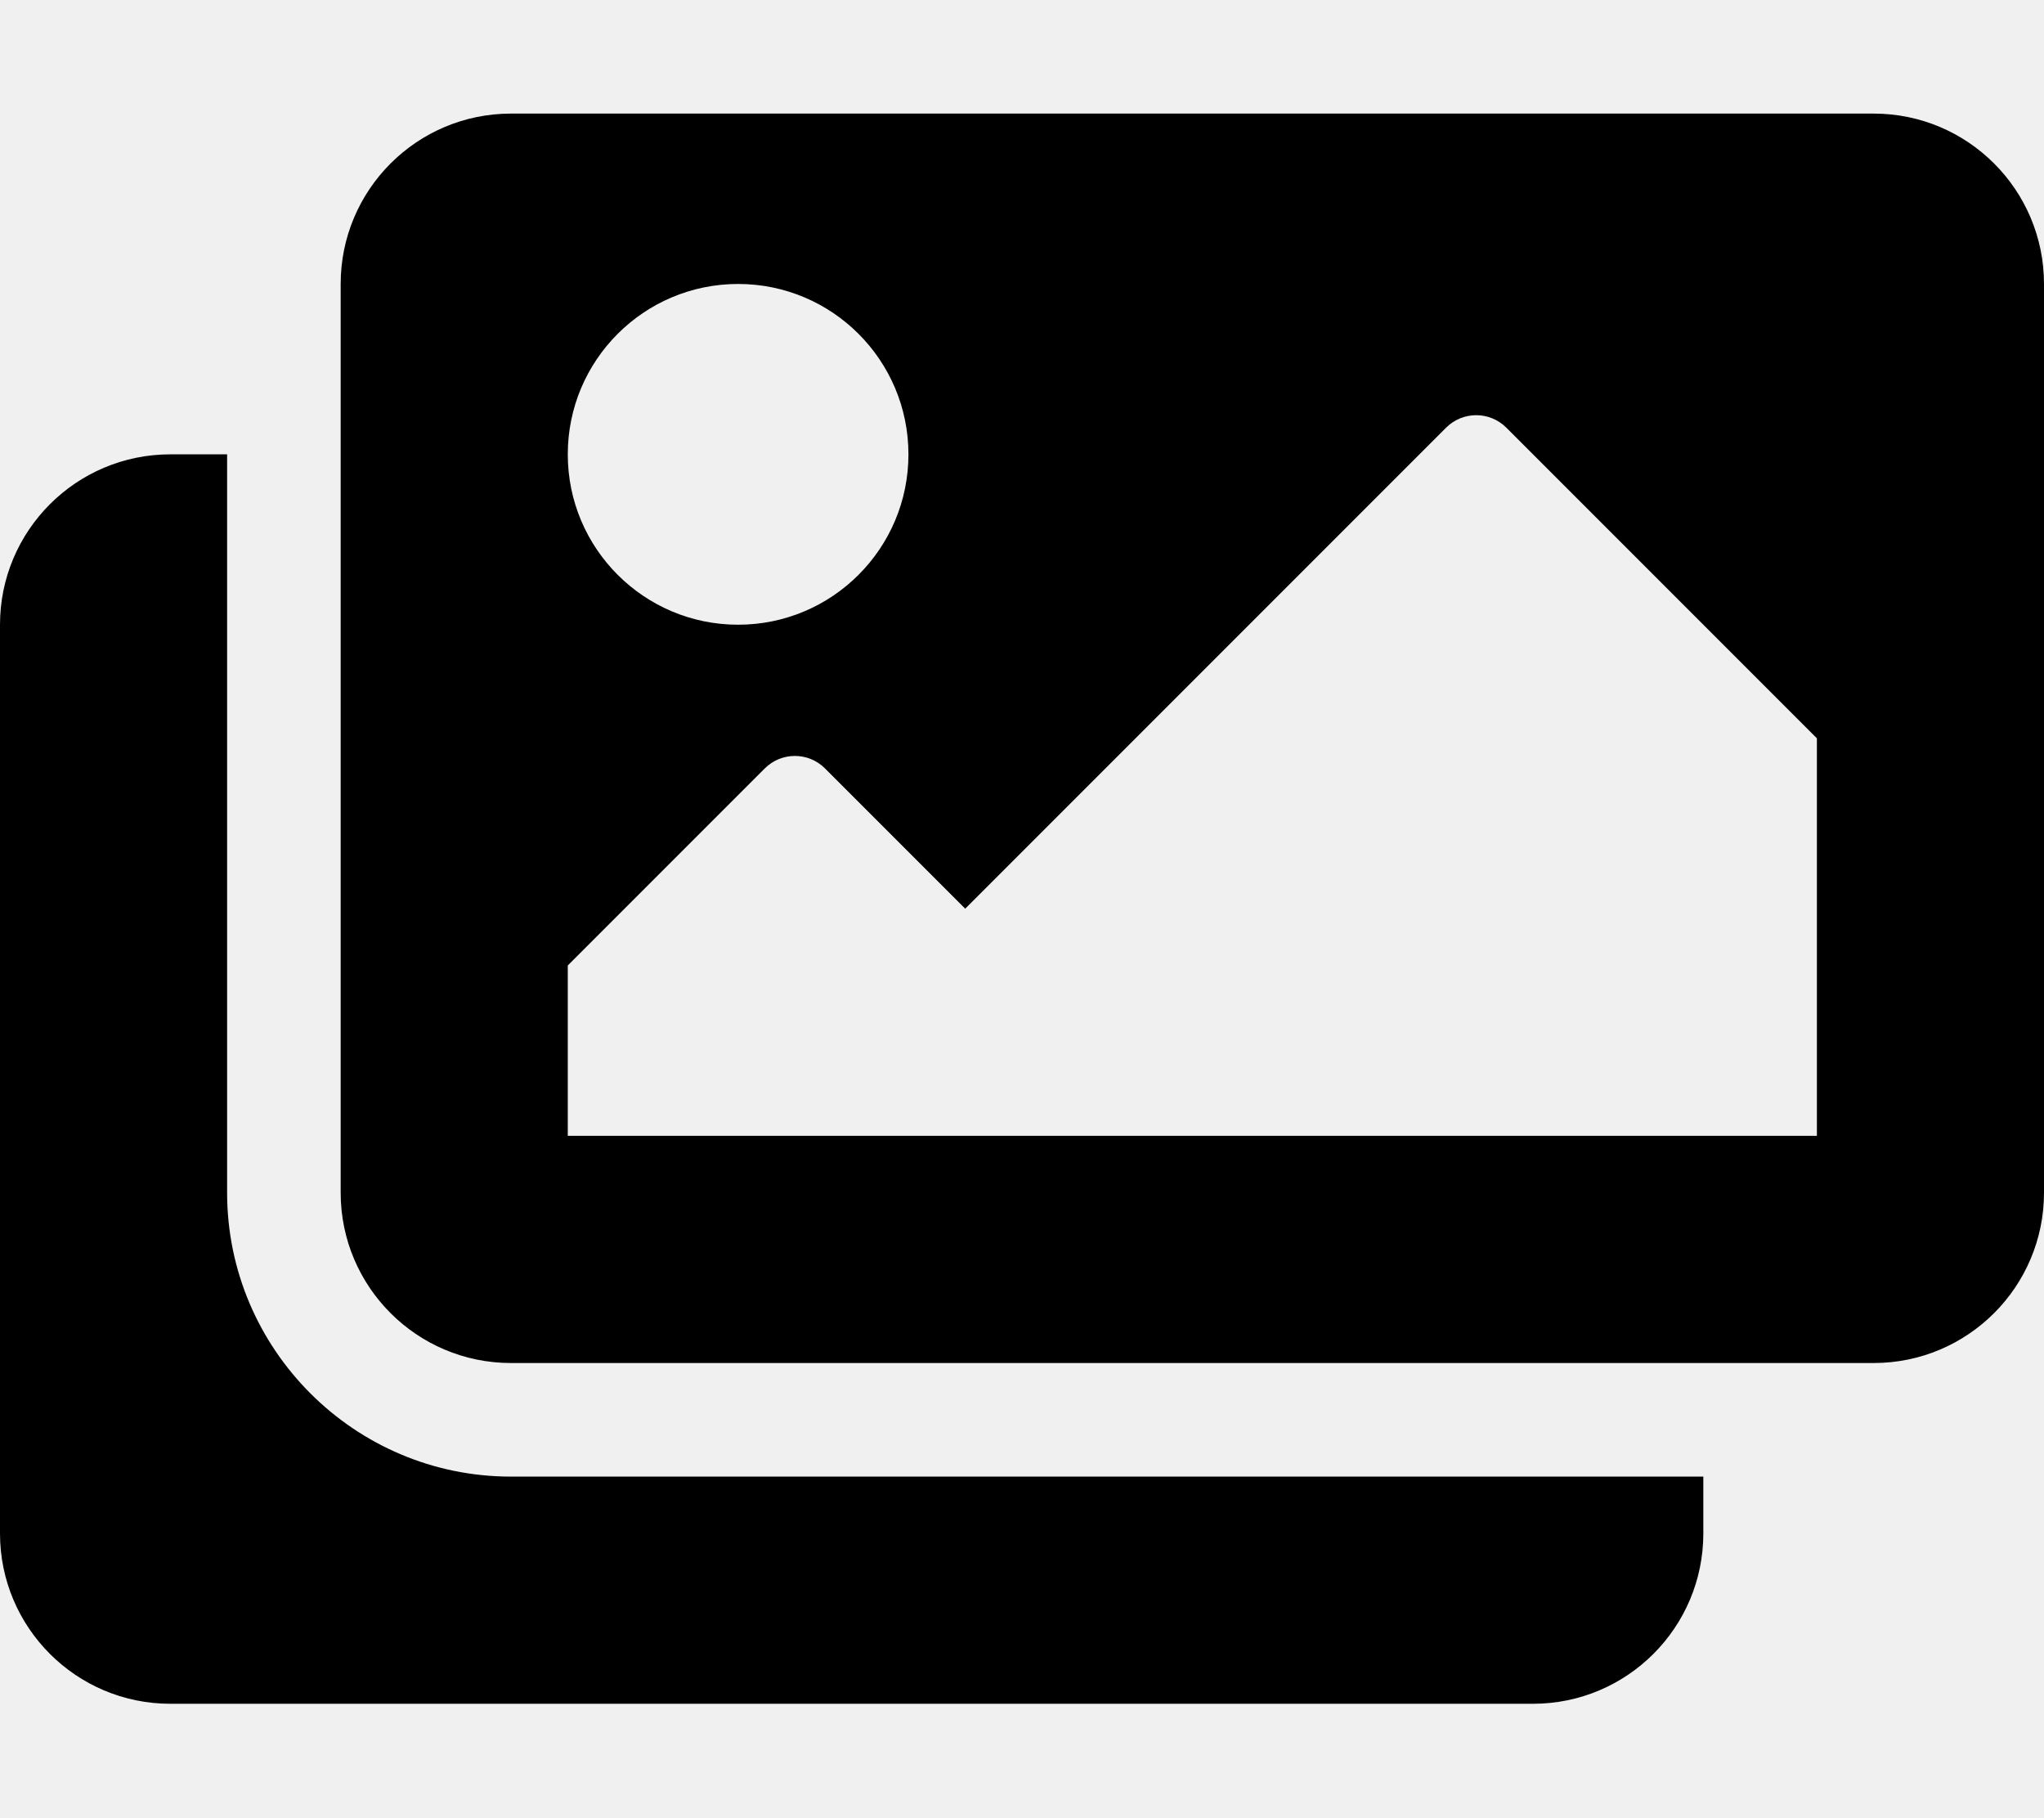
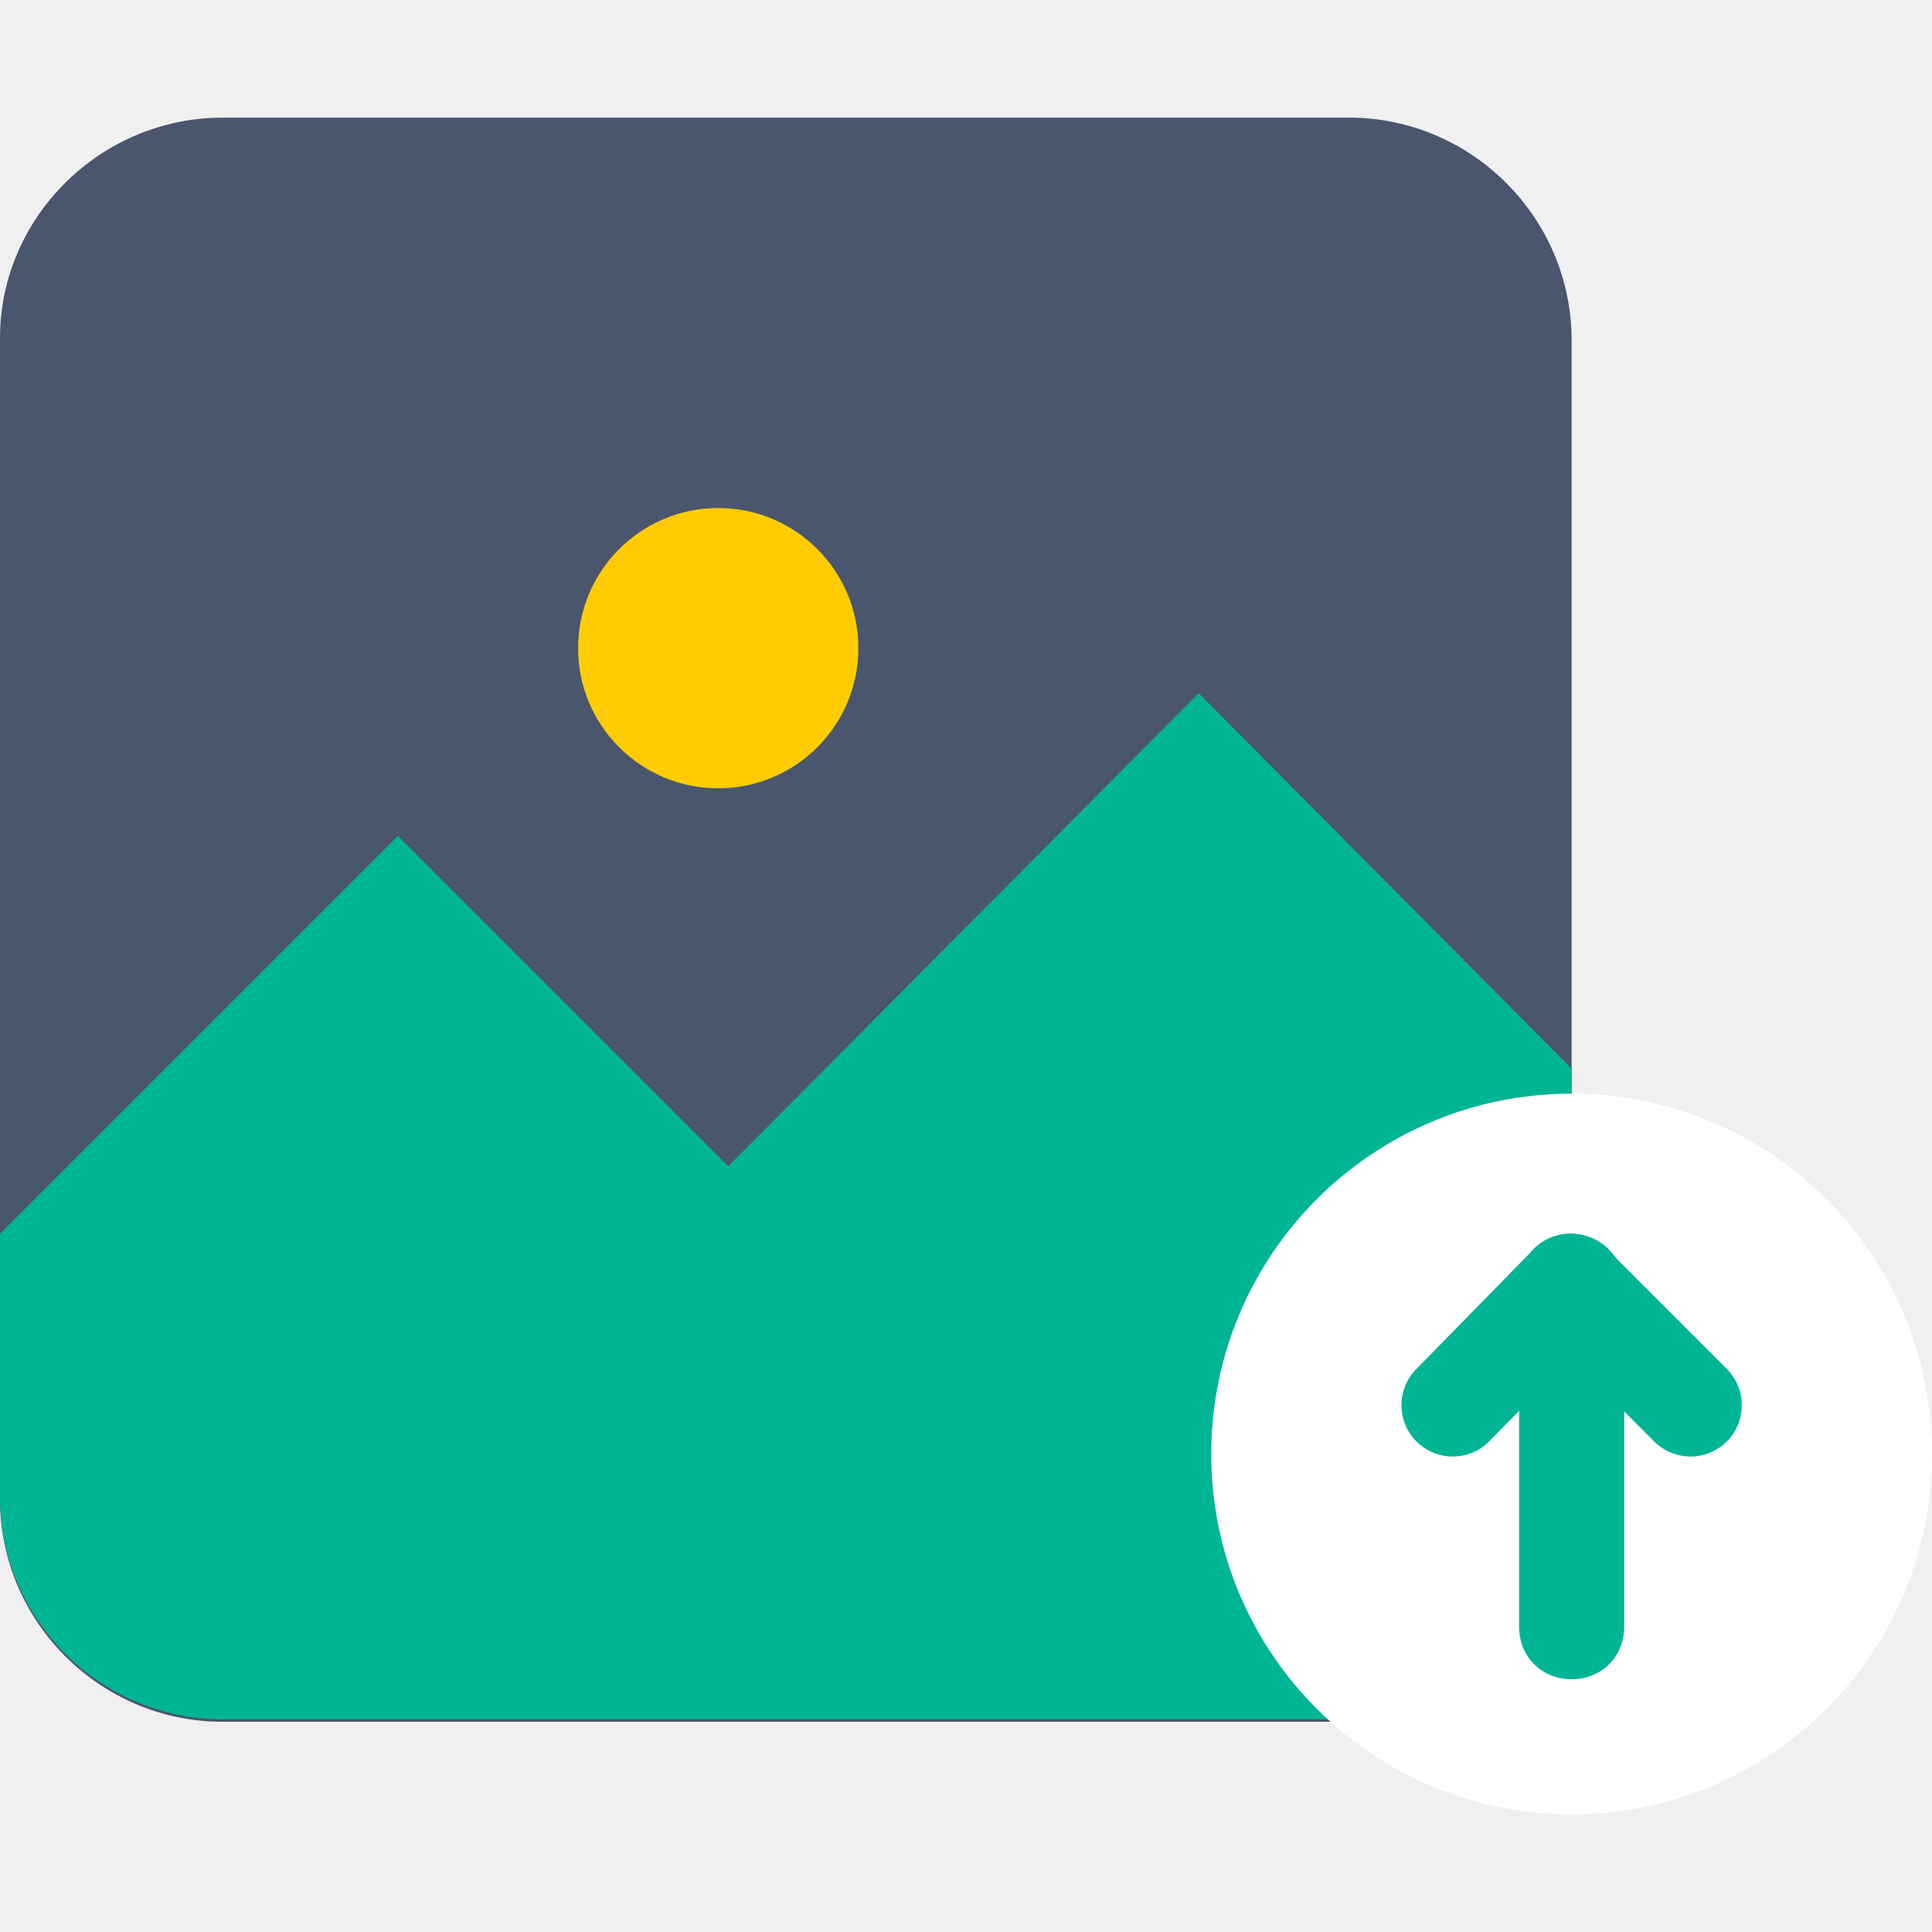
- <svg xmlns="http://www.w3.org/2000/svg" aria-hidden="true" focusable="false" data-prefix="fas" data-icon="images" class="svg-inline--fa fa-images fa-w-18" role="img" viewBox="0 0 576 512">
-   <path fill="currentColor" d="M480 416v16c0 26.51-21.49 48-48 48H48c-26.51 0-48-21.49-48-48V176c0-26.51 21.49-48 48-48h16v208c0 44.112 35.888 80 80 80h336zm96-80V80c0-26.51-21.49-48-48-48H144c-26.51 0-48 21.49-48 48v256c0 26.51 21.49 48 48 48h384c26.51 0 48-21.49 48-48zM256 128c0 26.51-21.49 48-48 48s-48-21.49-48-48 21.49-48 48-48 48 21.49 48 48zm-96 144l55.515-55.515c4.686-4.686 12.284-4.686 16.971 0L272 256l135.515-135.515c4.686-4.686 12.284-4.686 16.971 0L512 208v112H160v-48z" />
+ <svg xmlns="http://www.w3.org/2000/svg" version="1.1" id="Capa_1" x="0px" y="0px" viewBox="0 0 308.8 308.8" style="enable-background:new 0 0 308.8 308.8;" xml:space="preserve" width="512px" height="512px">
+   <g>
+     <g>
+       <path style="fill:#4A566E;" d="M35.6,18.8h180c19.6,0,35.6,16,35.6,35.6v185.2c0,19.6-16,35.6-35.6,35.6h-180   C16,275.2,0,259.2,0,239.6V54C0,34.8,16,18.8,35.6,18.8z" data-original="#4A566E" />
+       <path style="fill:#00B594;" d="M116.4,186.4l-52.8-52.8L0,197.2v13.2v28.8c0,19.6,16,35.6,35.6,35.6h180c19.6,0,35.6-16,35.6-35.6   v-28.8v-39.6l-59.6-60L116.4,186.4z" data-original="#00B594" />
+       <circle style="fill:#FFCC03;" cx="114.8" cy="103.6" r="22.4" data-original="#FFCC03" />
+       <circle style="fill:#FFFFFF;" cx="251.2" cy="232.4" r="57.6" data-original="#FFFFFF" class="active-path" />
+     </g>
+     <g>
+       <path style="fill:#00B594;" d="M242.8,205.6c0-4.8,3.6-8.4,8.4-8.4c4.4,0,8.4,3.6,8.4,8.4V260c0,4.8-3.6,8.4-8.4,8.4   s-8.4-3.6-8.4-8.4V205.6z" data-original="#00B594" />
+       <path style="fill:#00B594;" d="M245.2,211.2c-3.2-3.2-3.2-8.4,0-11.6s8.4-3.2,11.6,0l19.2,19.2c3.2,3.2,3.2,8.4,0,11.6   s-8.4,3.2-11.6,0L245.2,211.2z" data-original="#00B594" />
+       <path style="fill:#00B594;" d="M245.2,199.6c3.2-3.2,8.4-3.2,11.6,0s3.2,8.4,0,11.6L238,230.4c-3.2,3.2-8.4,3.2-11.6,0   s-3.2-8.4,0-11.6L245.2,199.6z" data-original="#00B594" />
+     </g>
+   </g>
</svg>
